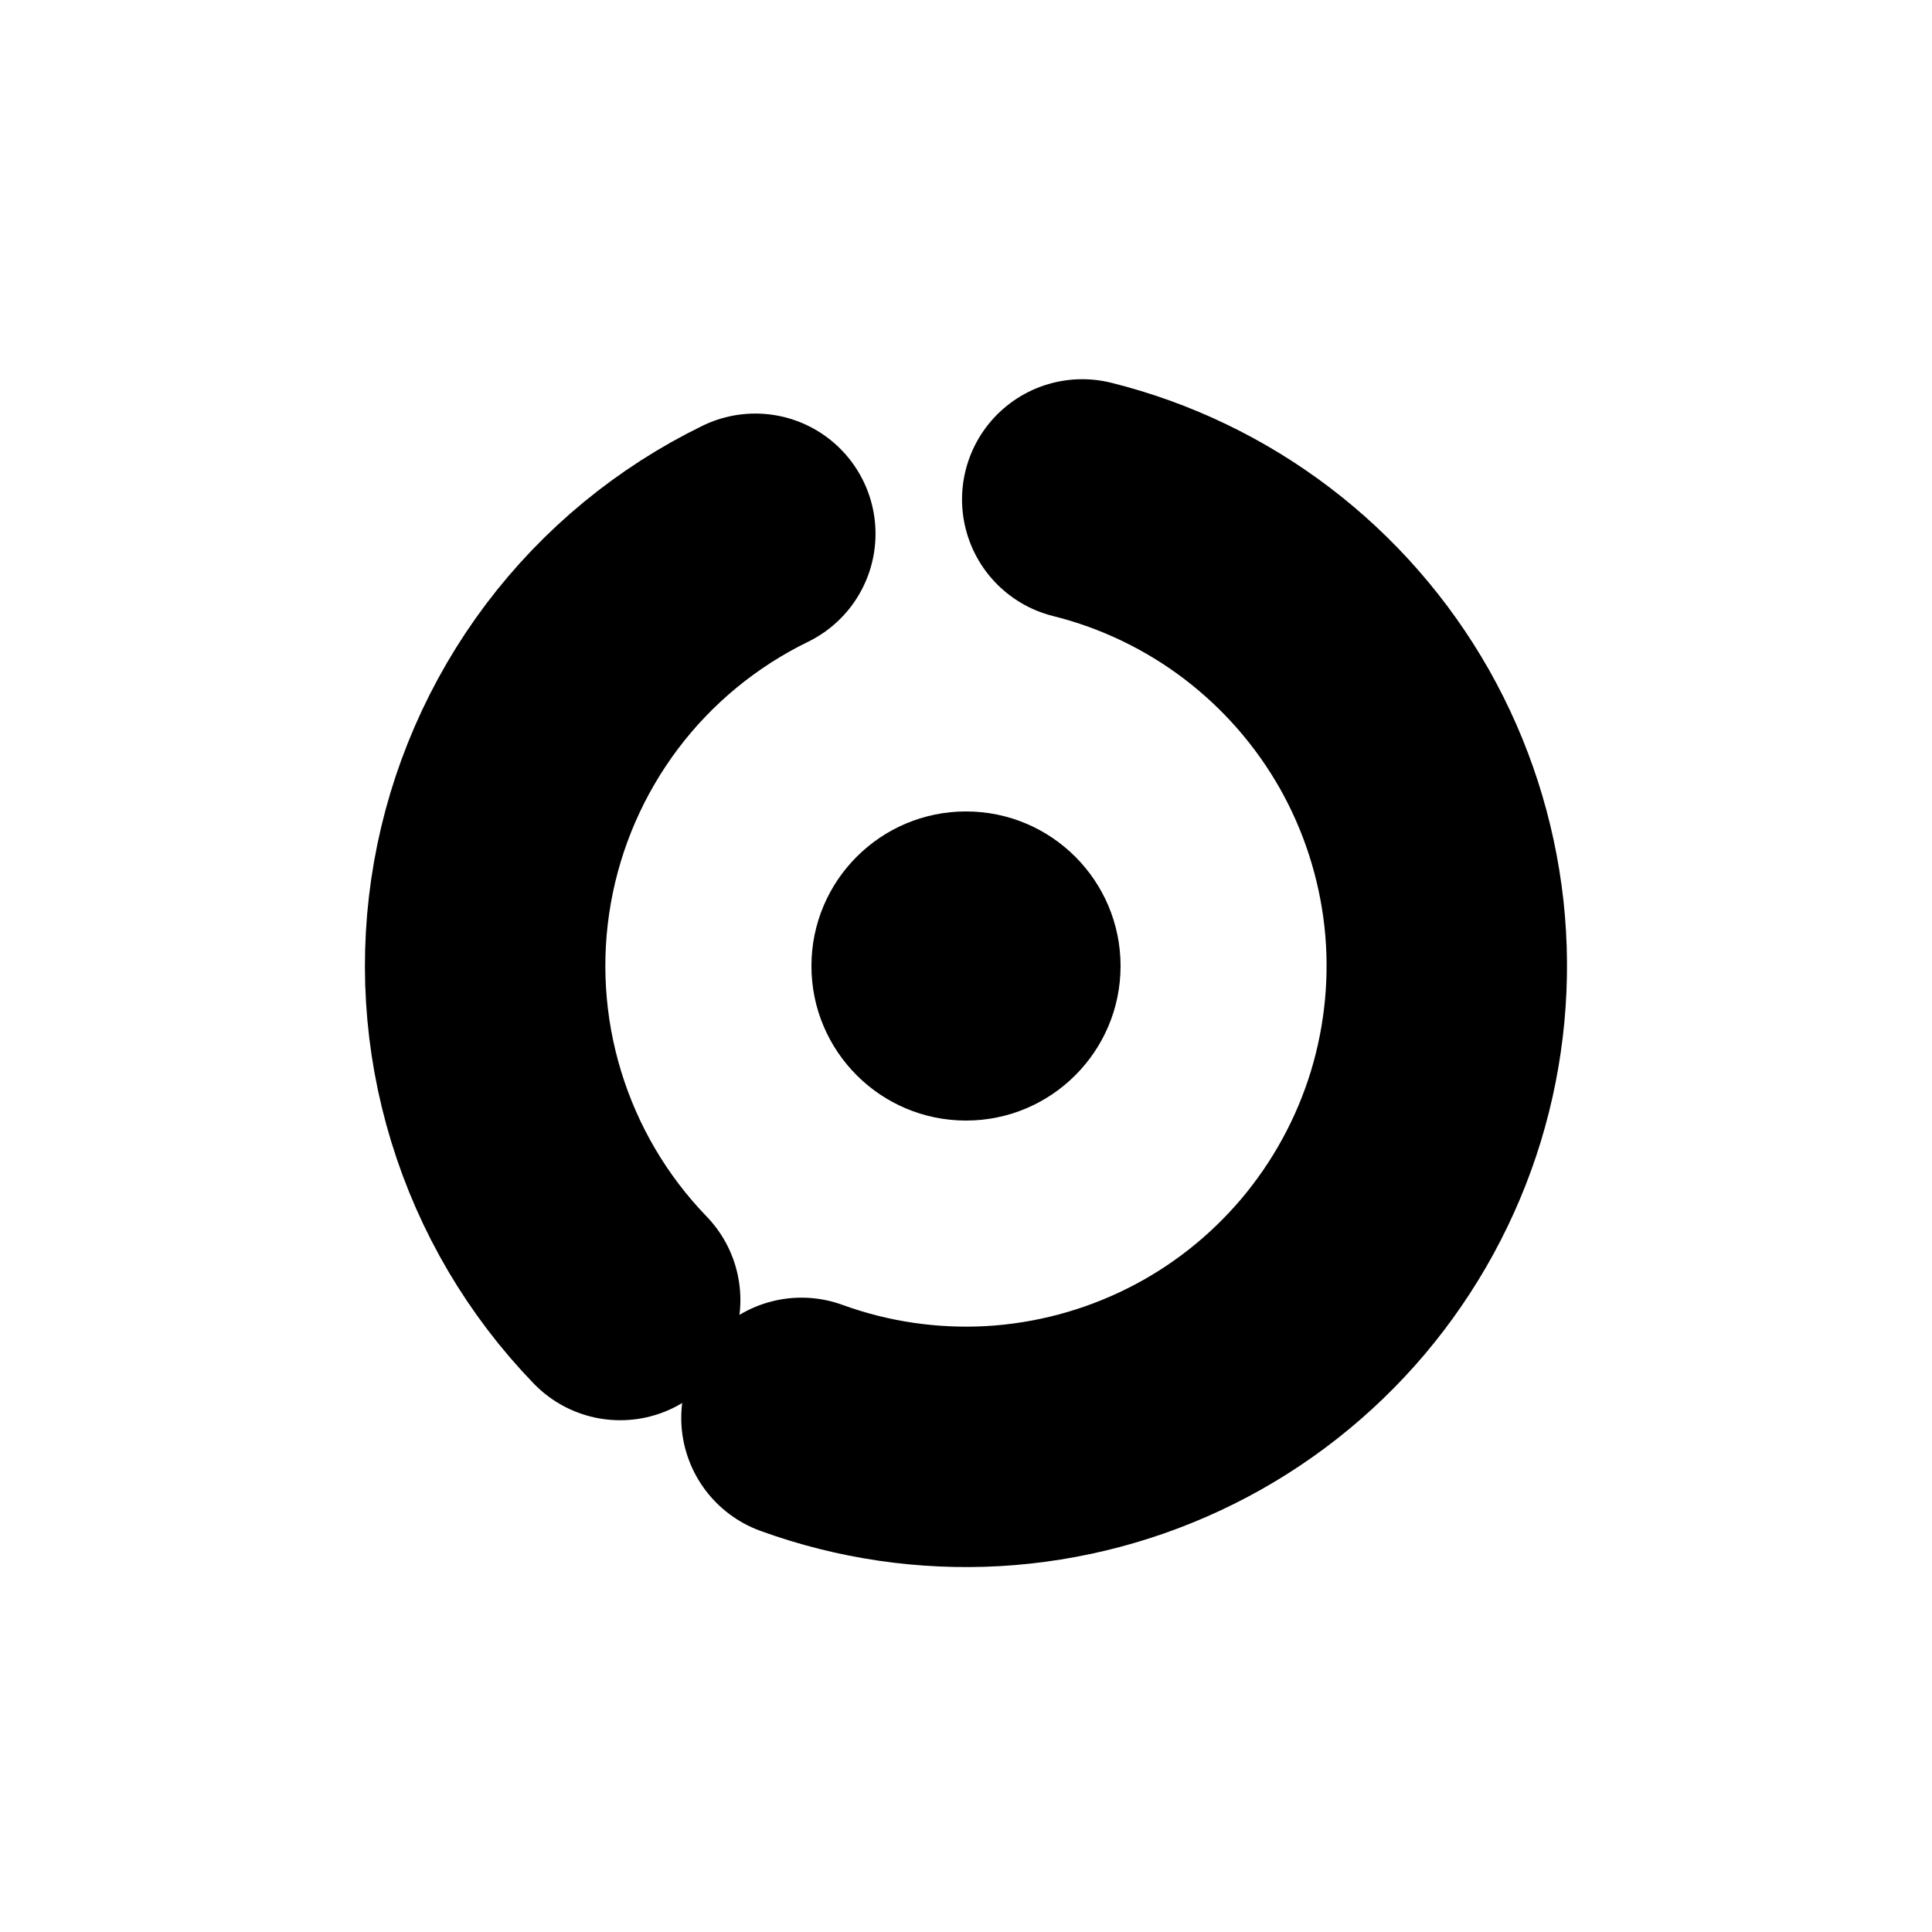
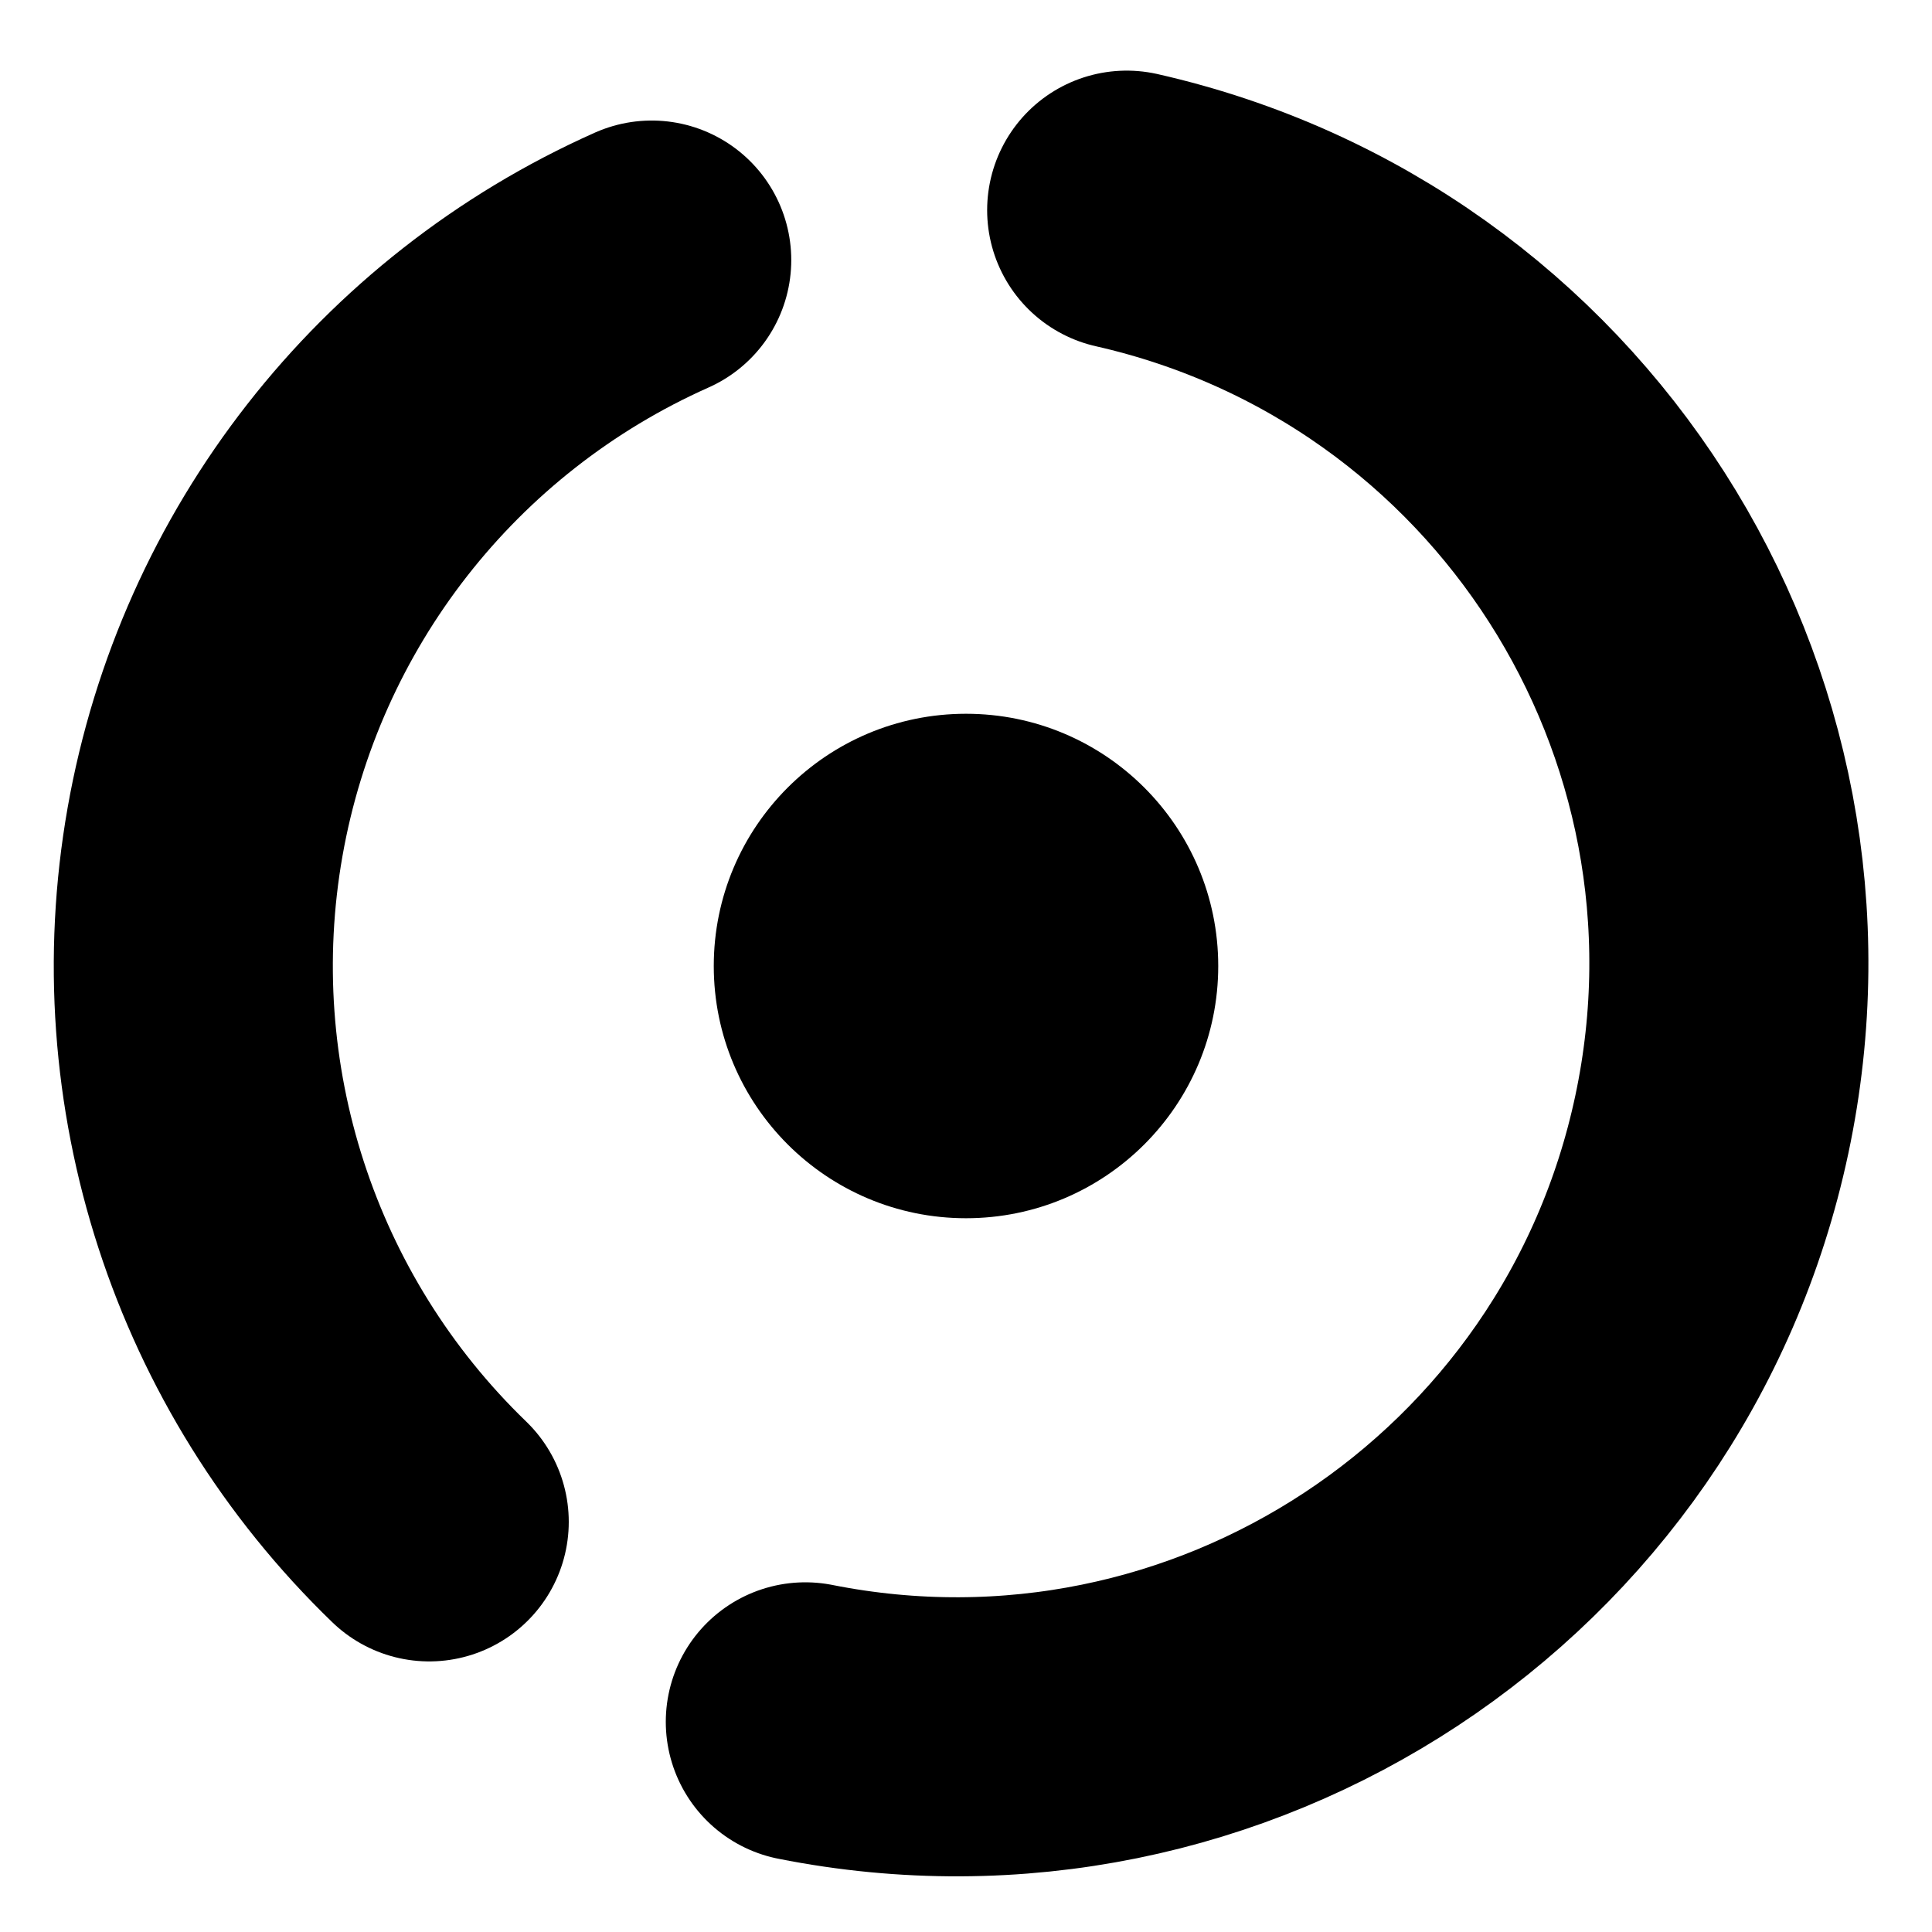
<svg xmlns="http://www.w3.org/2000/svg" width="18" height="18" viewBox="0 0 18 18" fill="none">
-   <path d="M10.083 4.653C10.673 4.8 11.227 5.066 11.711 5.434C12.195 5.802 12.599 6.265 12.899 6.794C13.198 7.323 13.386 7.908 13.453 8.512C13.519 9.116 13.461 9.728 13.284 10.309C13.106 10.891 12.811 11.43 12.419 11.894C12.026 12.358 11.543 12.738 10.998 13.009C10.454 13.28 9.861 13.438 9.253 13.473C8.646 13.507 8.039 13.418 7.467 13.21" stroke="black" stroke-width="2.24" stroke-linecap="round" />
-   <path d="M5.778 12.112C5.286 11.603 4.923 10.986 4.716 10.309C4.509 9.633 4.465 8.918 4.588 8.221C4.711 7.525 4.997 6.868 5.422 6.303C5.848 5.738 6.401 5.283 7.037 4.973" stroke="black" stroke-width="2.24" stroke-linecap="round" />
-   <path d="M9 10.44C9.795 10.44 10.44 9.795 10.44 9C10.44 8.205 9.795 7.56 9 7.56C8.205 7.56 7.56 8.205 7.56 9C7.56 9.795 8.205 10.44 9 10.44Z" fill="black" />
+   <path d="M10.497 1.958A7.2 7.2 0 0 1 7.503 16.042" stroke="black" stroke-width="2.6" stroke-linecap="round" />
+   <path d="M3.999 14.179A7.2 7.2 0 0 1 6.072 2.423" stroke="black" stroke-width="2.6" stroke-linecap="round" />
+   <circle cx="9" cy="9" r="2.35" fill="black" />
</svg>
